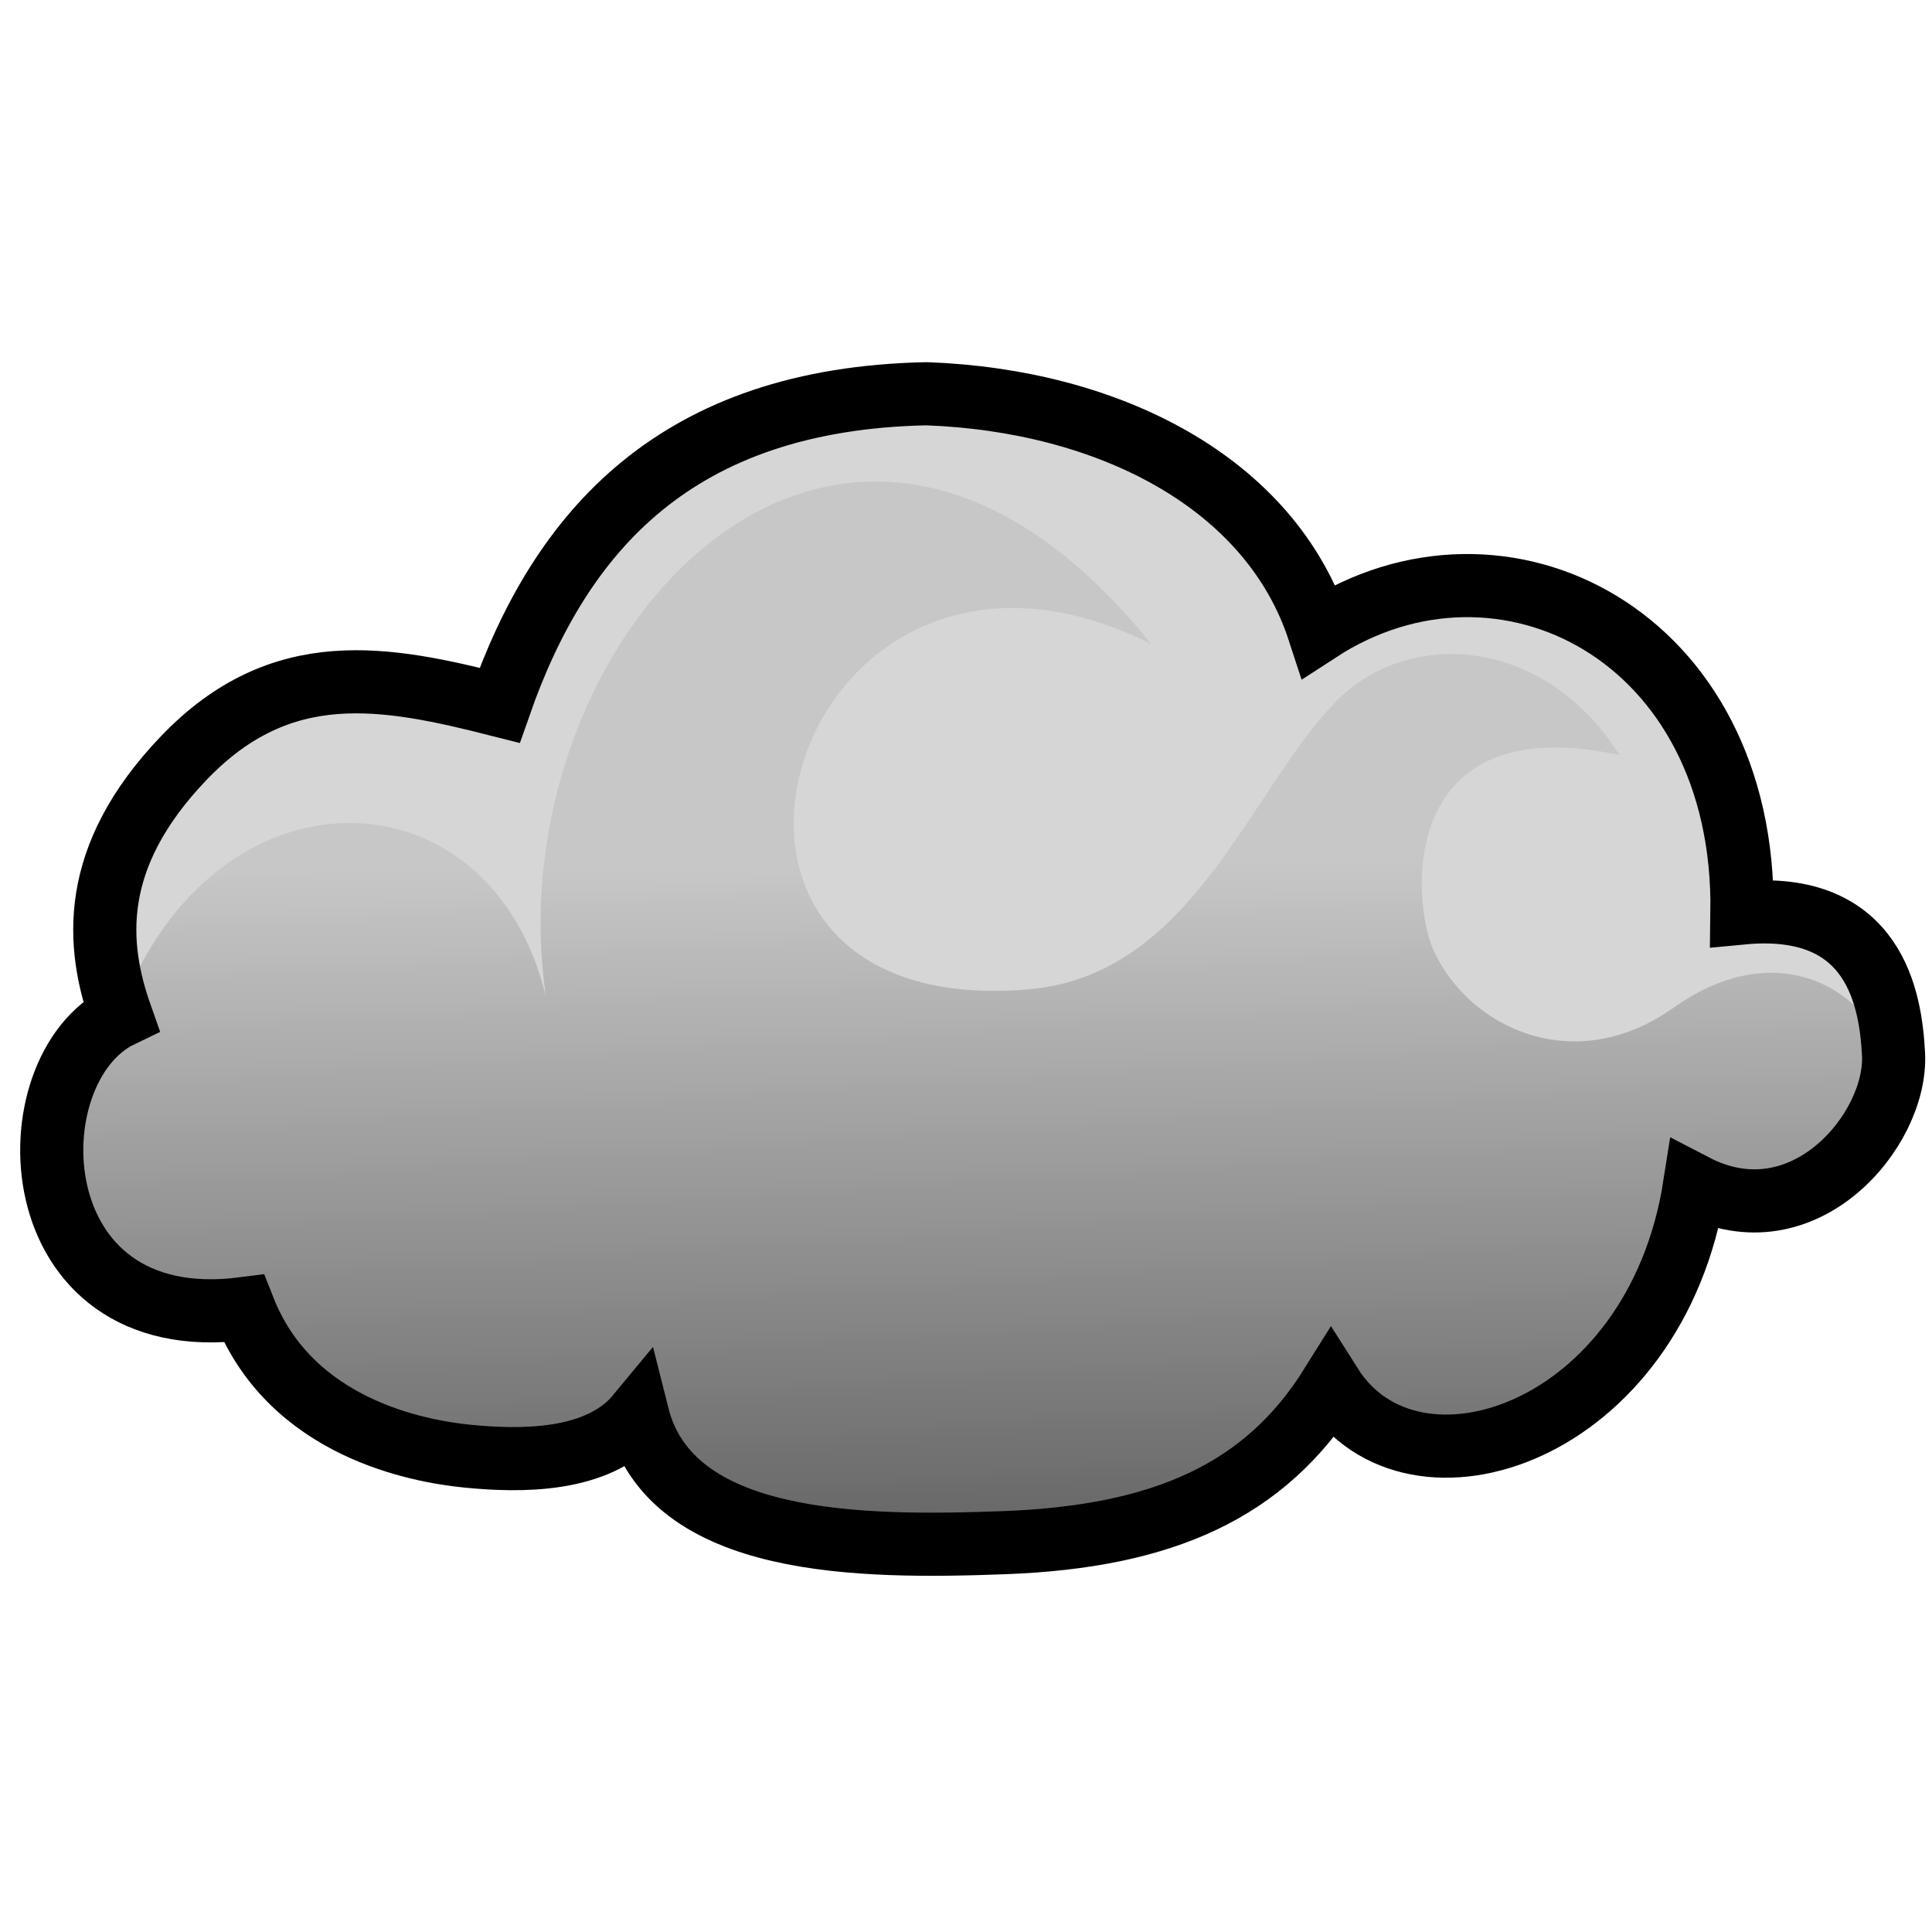
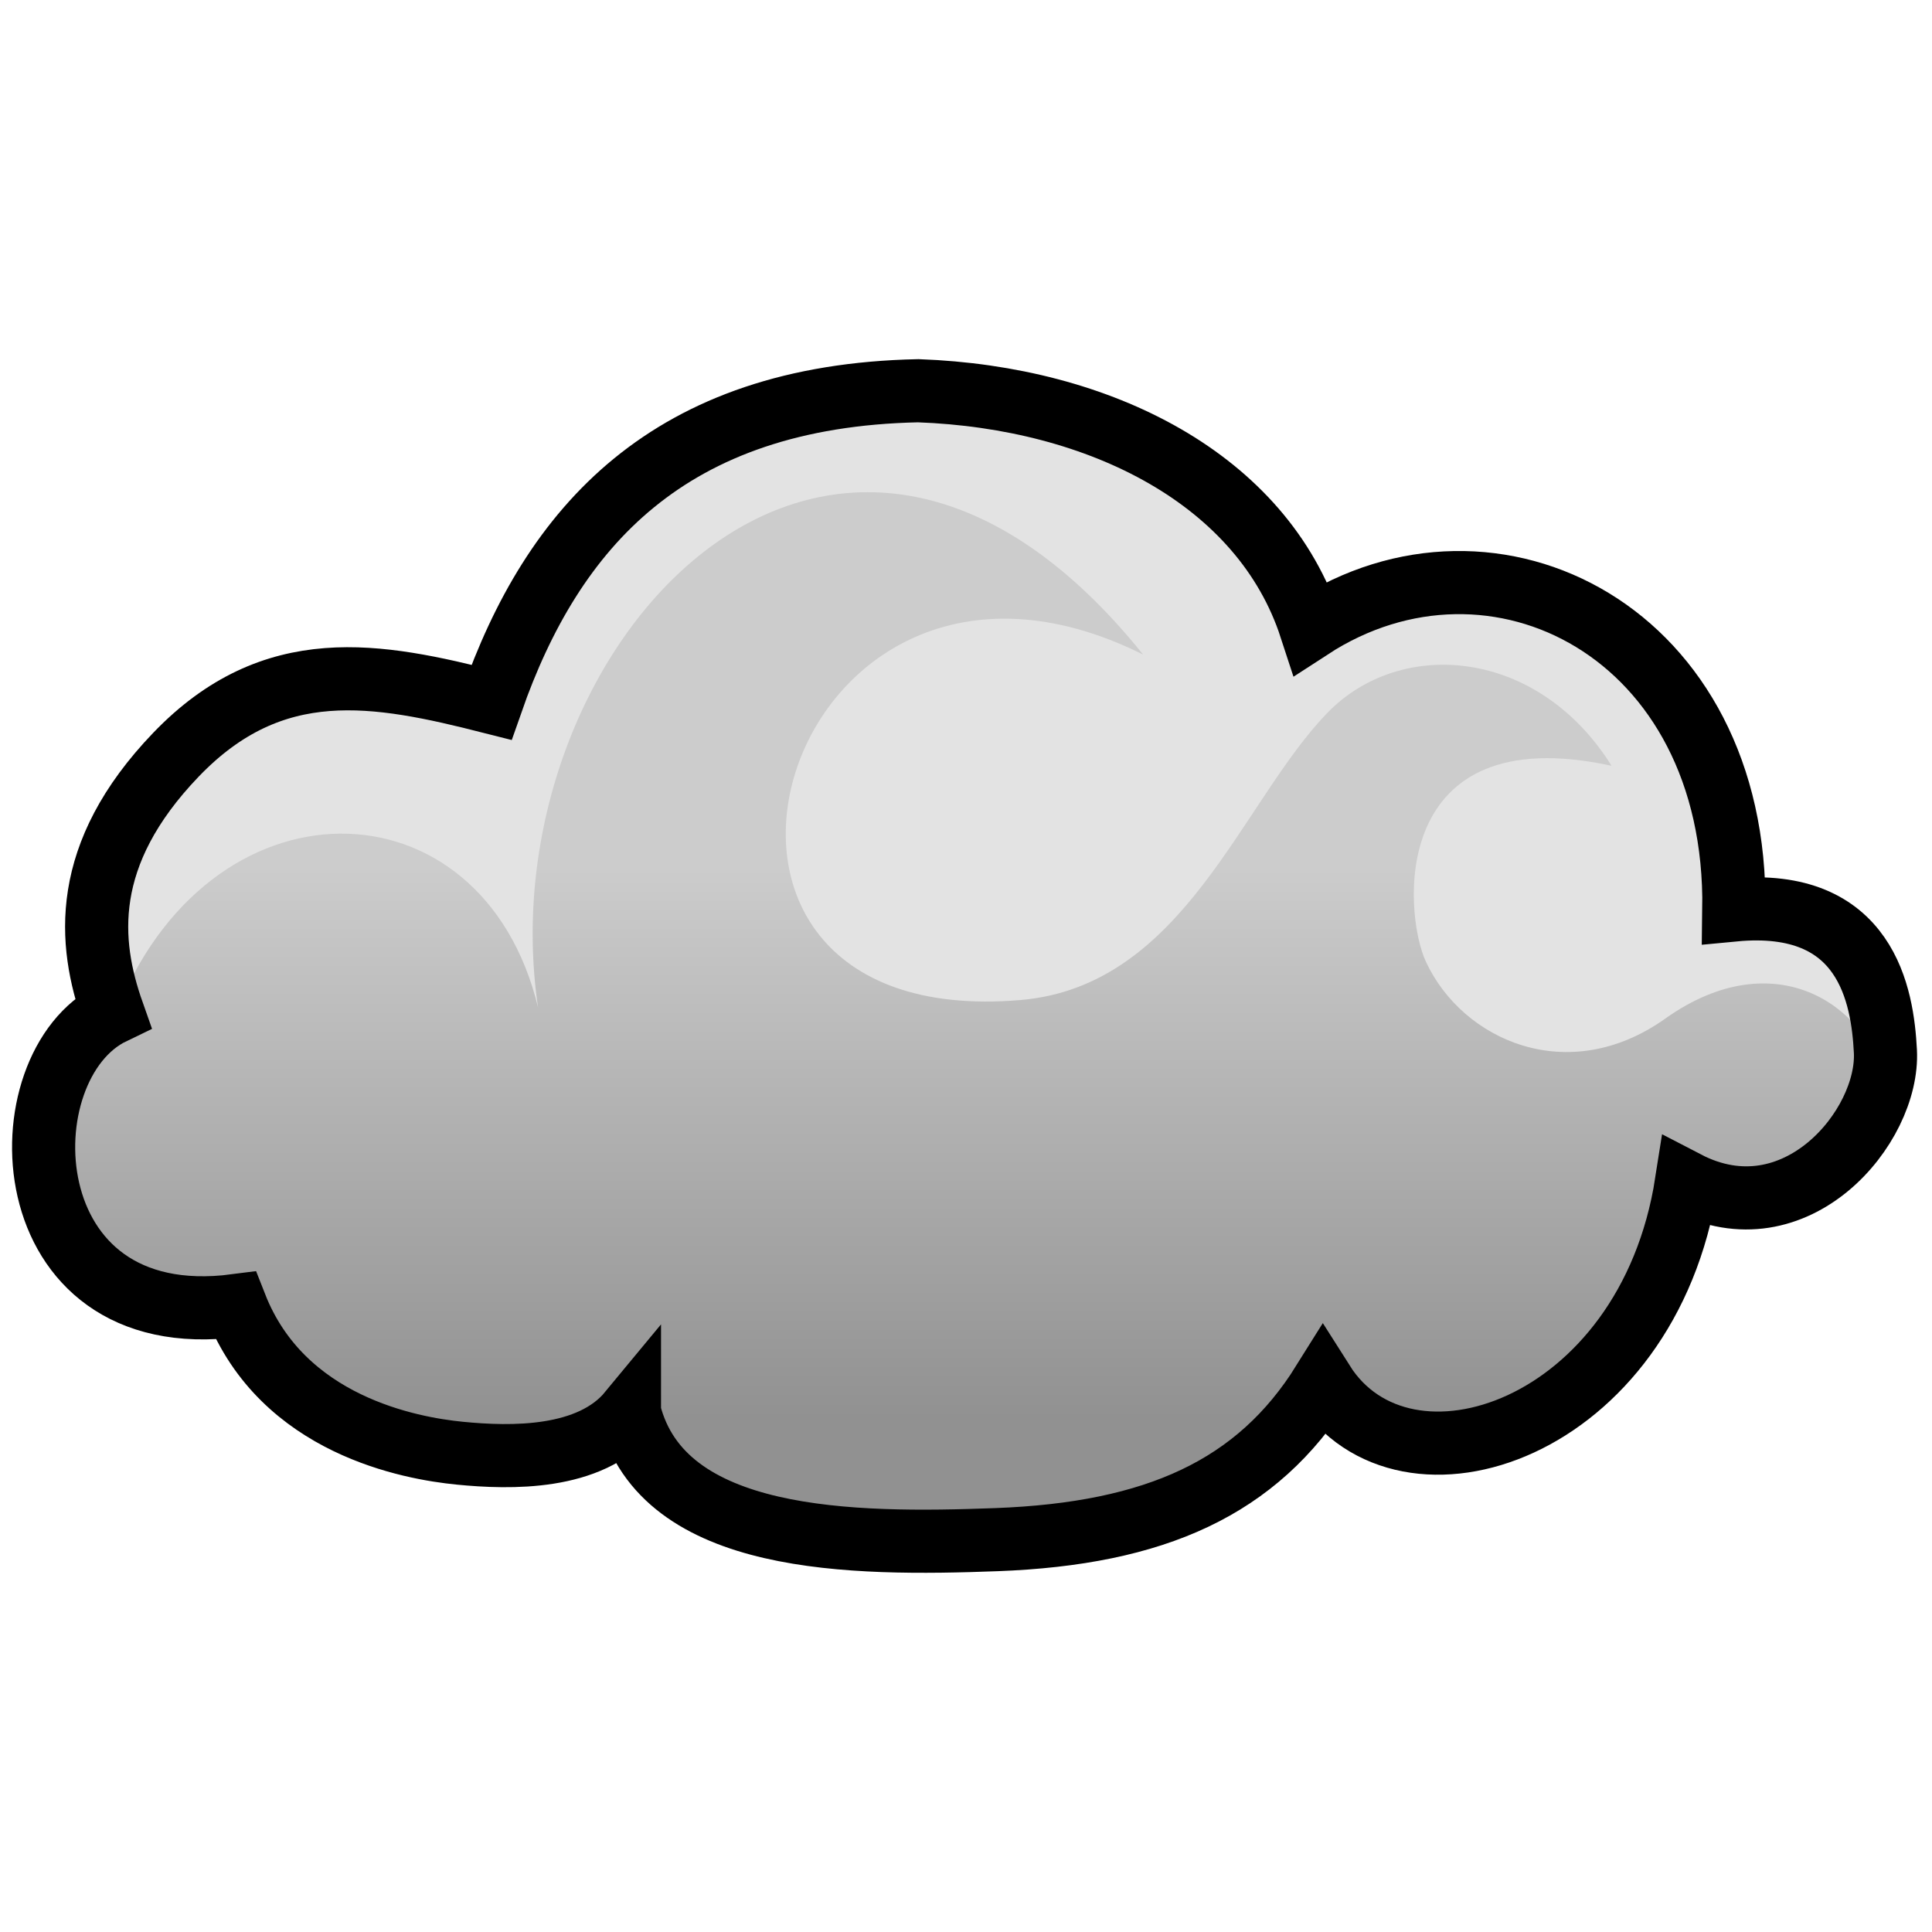
<svg xmlns="http://www.w3.org/2000/svg" xmlns:xlink="http://www.w3.org/1999/xlink" version="1.1" id="svg1" width="612" height="612" viewBox="0 0 612 612">
  <defs id="defs1">
+     <linearGradient xlink:href="#linearGradient1" id="linearGradient47" gradientUnits="userSpaceOnUse" gradientTransform="translate(-9.449155,19.18233)" x1="310.562" y1="506.233" x2="310.562" y2="255.051" />
    <linearGradient id="linearGradient1">
-       <stop style="stop-color:#616161;stop-opacity:1;" offset="0.306" id="stop1" />
-       <stop style="stop-color:#c7c7c7;stop-opacity:1;" offset="1" id="stop2" />
+       <stop style="stop-color:#919191;stop-opacity:1;" offset="0.306" id="stop1" />
+       <stop style="stop-color:#cccccc;stop-opacity:1;" offset="1" id="stop2" />
    </linearGradient>
-     <linearGradient xlink:href="#linearGradient1" id="linearGradient2" x1="313.362" y1="576.612" x2="310.562" y2="255.051" gradientUnits="userSpaceOnUse" gradientTransform="translate(-4)" />
  </defs>
  <g id="g1">
-     <g id="g2" transform="translate(0,19.04324)">
-       <path style="fill:url(#linearGradient2);fill-opacity:1;stroke:#ff6a6a;stroke-width:0;stroke-linecap:round;stroke-dasharray:none;stroke-opacity:0" d="m 205.053,427.327 c 10.491,41.765 70.629,42.112 116.268,40.4 50.421,-1.891 82.637,-16.49 103.428,-49.799 25.784,40.748 102.83,15.405 115.135,-63.331 34.53,17.942 64.25,-17.622 63.015,-41.583 -0.898,-17.423 -5.896,-48.769 -48.008,-44.745 1.296,-88.032 -76.047,-127.086 -134.024,-89.377 -15.308,-46.954 -66.548,-73.018 -124.328,-75.103 -79.162,1.631 -115.847,43.31 -135.186,98.696 -36.303,-9.219 -69.123,-15.529 -99.972,16.621 -30.328,31.608 -27.83,59.473 -19.972,81.698 -34.786,16.732 -32.615,102.085 38.916,92.791 14.921,37.975 55.409,45.209 70.941,46.746 16.213,1.605 41.271,2.127 53.787,-13.014 z" id="path3-3-3-6-62-9" />
-       <path id="path44-2-9-6" style="fill:#d6d6d6;fill-opacity:1;stroke:#000000;stroke-width:0;stroke-linecap:round;stroke-dasharray:none" d="m 293.264,104.389 c -79.444,1.631 -116.261,43.31 -135.669,98.696 -36.432,-9.219 -69.369,-15.529 -100.328,16.622 -28.907,30.02 -25.84,58.225 -18.93,79.866 l 0.321,0.332 C 68.016,222.28 155.184,223.249 172.96,296.723 156.189,184.132 265.696,61.806 364.612,184.915 249.867,127.807 198.637,305.145 325.739,294.361 c 52.026,-4.414 69.89,-62.861 97.336,-91.056 23.312,-23.948 66.675,-20.379 89.94,16.848 -70.479,-15.288 -66.088,46.489 -58.783,62.136 11.617,24.886 45.07,39.794 75.78,17.957 34.842,-24.776 65.229,-4.232 70.064,22.605 l -5.749,13.291 c 4.362,-7.412 6.753,-15.467 6.387,-22.53 -0.901,-17.422 -5.916,-48.77 -48.178,-44.746 C 553.837,180.835 476.218,141.783 418.034,179.491 402.671,132.538 351.25,106.473 293.264,104.388 Z" />
-       <path style="fill:#c6c6c6;fill-opacity:0;stroke:#000000;stroke-width:20;stroke-linecap:round;stroke-dasharray:none" d="m 201.966,429.222 c 10.491,41.765 70.629,42.112 116.268,40.4 50.421,-1.891 82.637,-16.49 103.428,-49.799 25.784,40.748 102.83,15.405 115.135,-63.331 34.53,17.942 64.25,-17.622 63.015,-41.583 -0.898,-17.423 -5.896,-48.769 -48.008,-44.745 1.296,-88.032 -76.047,-127.086 -134.024,-89.377 -15.308,-46.954 -66.548,-73.018 -124.328,-75.103 -79.162,1.631 -115.847,43.31 -135.186,98.696 C 121.963,195.161 89.143,188.851 58.294,221.001 27.966,252.609 30.464,280.475 38.322,302.699 3.535,319.431 5.707,404.784 77.238,395.49 c 14.921,37.975 55.409,45.209 70.941,46.746 16.213,1.605 41.271,2.127 53.787,-13.014 z" id="path3-3-6-6-5-9" />
+     <g id="g2">
+       <g id="g3" transform="translate(-0.2642073,0.8135264)">
+         <path style="fill:url(#linearGradient47);fill-opacity:1;stroke:#ff6a6a;stroke-width:0;stroke-linecap:round;stroke-dasharray:none;stroke-opacity:0" d="m 199.604,446.509 c 10.491,41.765 70.629,42.112 116.268,40.4 50.421,-1.891 82.638,-16.49 103.428,-49.799 25.784,40.748 102.83,15.405 115.135,-63.331 34.53,17.942 64.25,-17.622 63.015,-41.583 -0.898,-17.422 -5.896,-48.769 -48.008,-44.745 1.296,-88.032 -76.047,-127.086 -134.024,-89.377 -15.308,-46.953 -66.548,-73.018 -124.328,-75.103 -79.162,1.631 -115.847,43.31 -135.186,98.696 -36.303,-9.219 -69.123,-15.529 -99.972,16.621 -30.328,31.608 -27.83,59.474 -19.972,81.698 -34.786,16.732 -32.615,102.085 38.916,92.791 14.921,37.974 55.409,45.209 70.941,46.746 16.213,1.605 41.271,2.127 53.787,-13.014 z" id="path3-3-3-6-62-9-3" />
+         <path id="path44-2-9-6-6" style="fill:#e3e3e3;fill-opacity:1;stroke:#000000;stroke-width:0;stroke-linecap:round;stroke-dasharray:none" d="m 291.012,125.999 c -79.444,1.631 -116.261,43.31 -135.669,98.696 -36.432,-9.219 -69.369,-15.529 -100.328,16.622 -28.907,30.02 -25.84,58.225 -18.93,79.866 l 0.321,0.332 c 29.358,-77.624 116.526,-76.655 134.303,-3.181 -16.772,-112.591 92.736,-234.917 191.651,-111.808 -114.745,-57.108 -165.975,120.23 -38.873,109.446 52.026,-4.414 69.89,-62.861 97.336,-91.056 23.312,-23.948 66.675,-20.379 89.94,16.848 -70.479,-15.287 -66.088,46.489 -58.783,62.136 11.617,24.886 45.07,39.794 75.78,17.956 34.842,-24.776 65.229,-4.232 70.064,22.605 l -5.749,13.291 c 4.362,-7.412 6.753,-15.467 6.387,-22.53 -0.901,-17.422 -5.916,-48.77 -48.178,-44.746 1.301,-88.032 -76.319,-127.084 -134.502,-89.376 -15.363,-46.954 -66.784,-73.018 -124.77,-75.103 z" />
+         <path style="fill:#c6c6c6;fill-opacity:0;stroke:#000000;stroke-width:20;stroke-linecap:round;stroke-dasharray:none" d="m 199.656,446.499 c 10.491,41.765 70.629,42.112 116.268,40.4 50.421,-1.891 82.638,-16.49 103.428,-49.799 25.784,40.748 102.83,15.405 115.135,-63.331 34.53,17.942 64.25,-17.622 63.015,-41.583 -0.898,-17.422 -5.896,-48.769 -48.008,-44.745 1.296,-88.032 -76.047,-127.086 -134.024,-89.377 -15.308,-46.953 -66.548,-73.018 -124.328,-75.103 -79.162,1.631 -115.847,43.31 -135.186,98.695 -36.303,-9.219 -69.123,-15.529 -99.972,16.621 -30.328,31.608 -27.83,59.474 -19.972,81.698 -34.786,16.732 -32.615,102.085 38.916,92.791 14.921,37.975 55.409,45.209 70.941,46.746 16.213,1.605 41.271,2.127 53.787,-13.014 z" id="path3-3-6-6-5-9-7" />
+       </g>
    </g>
  </g>
</svg>
